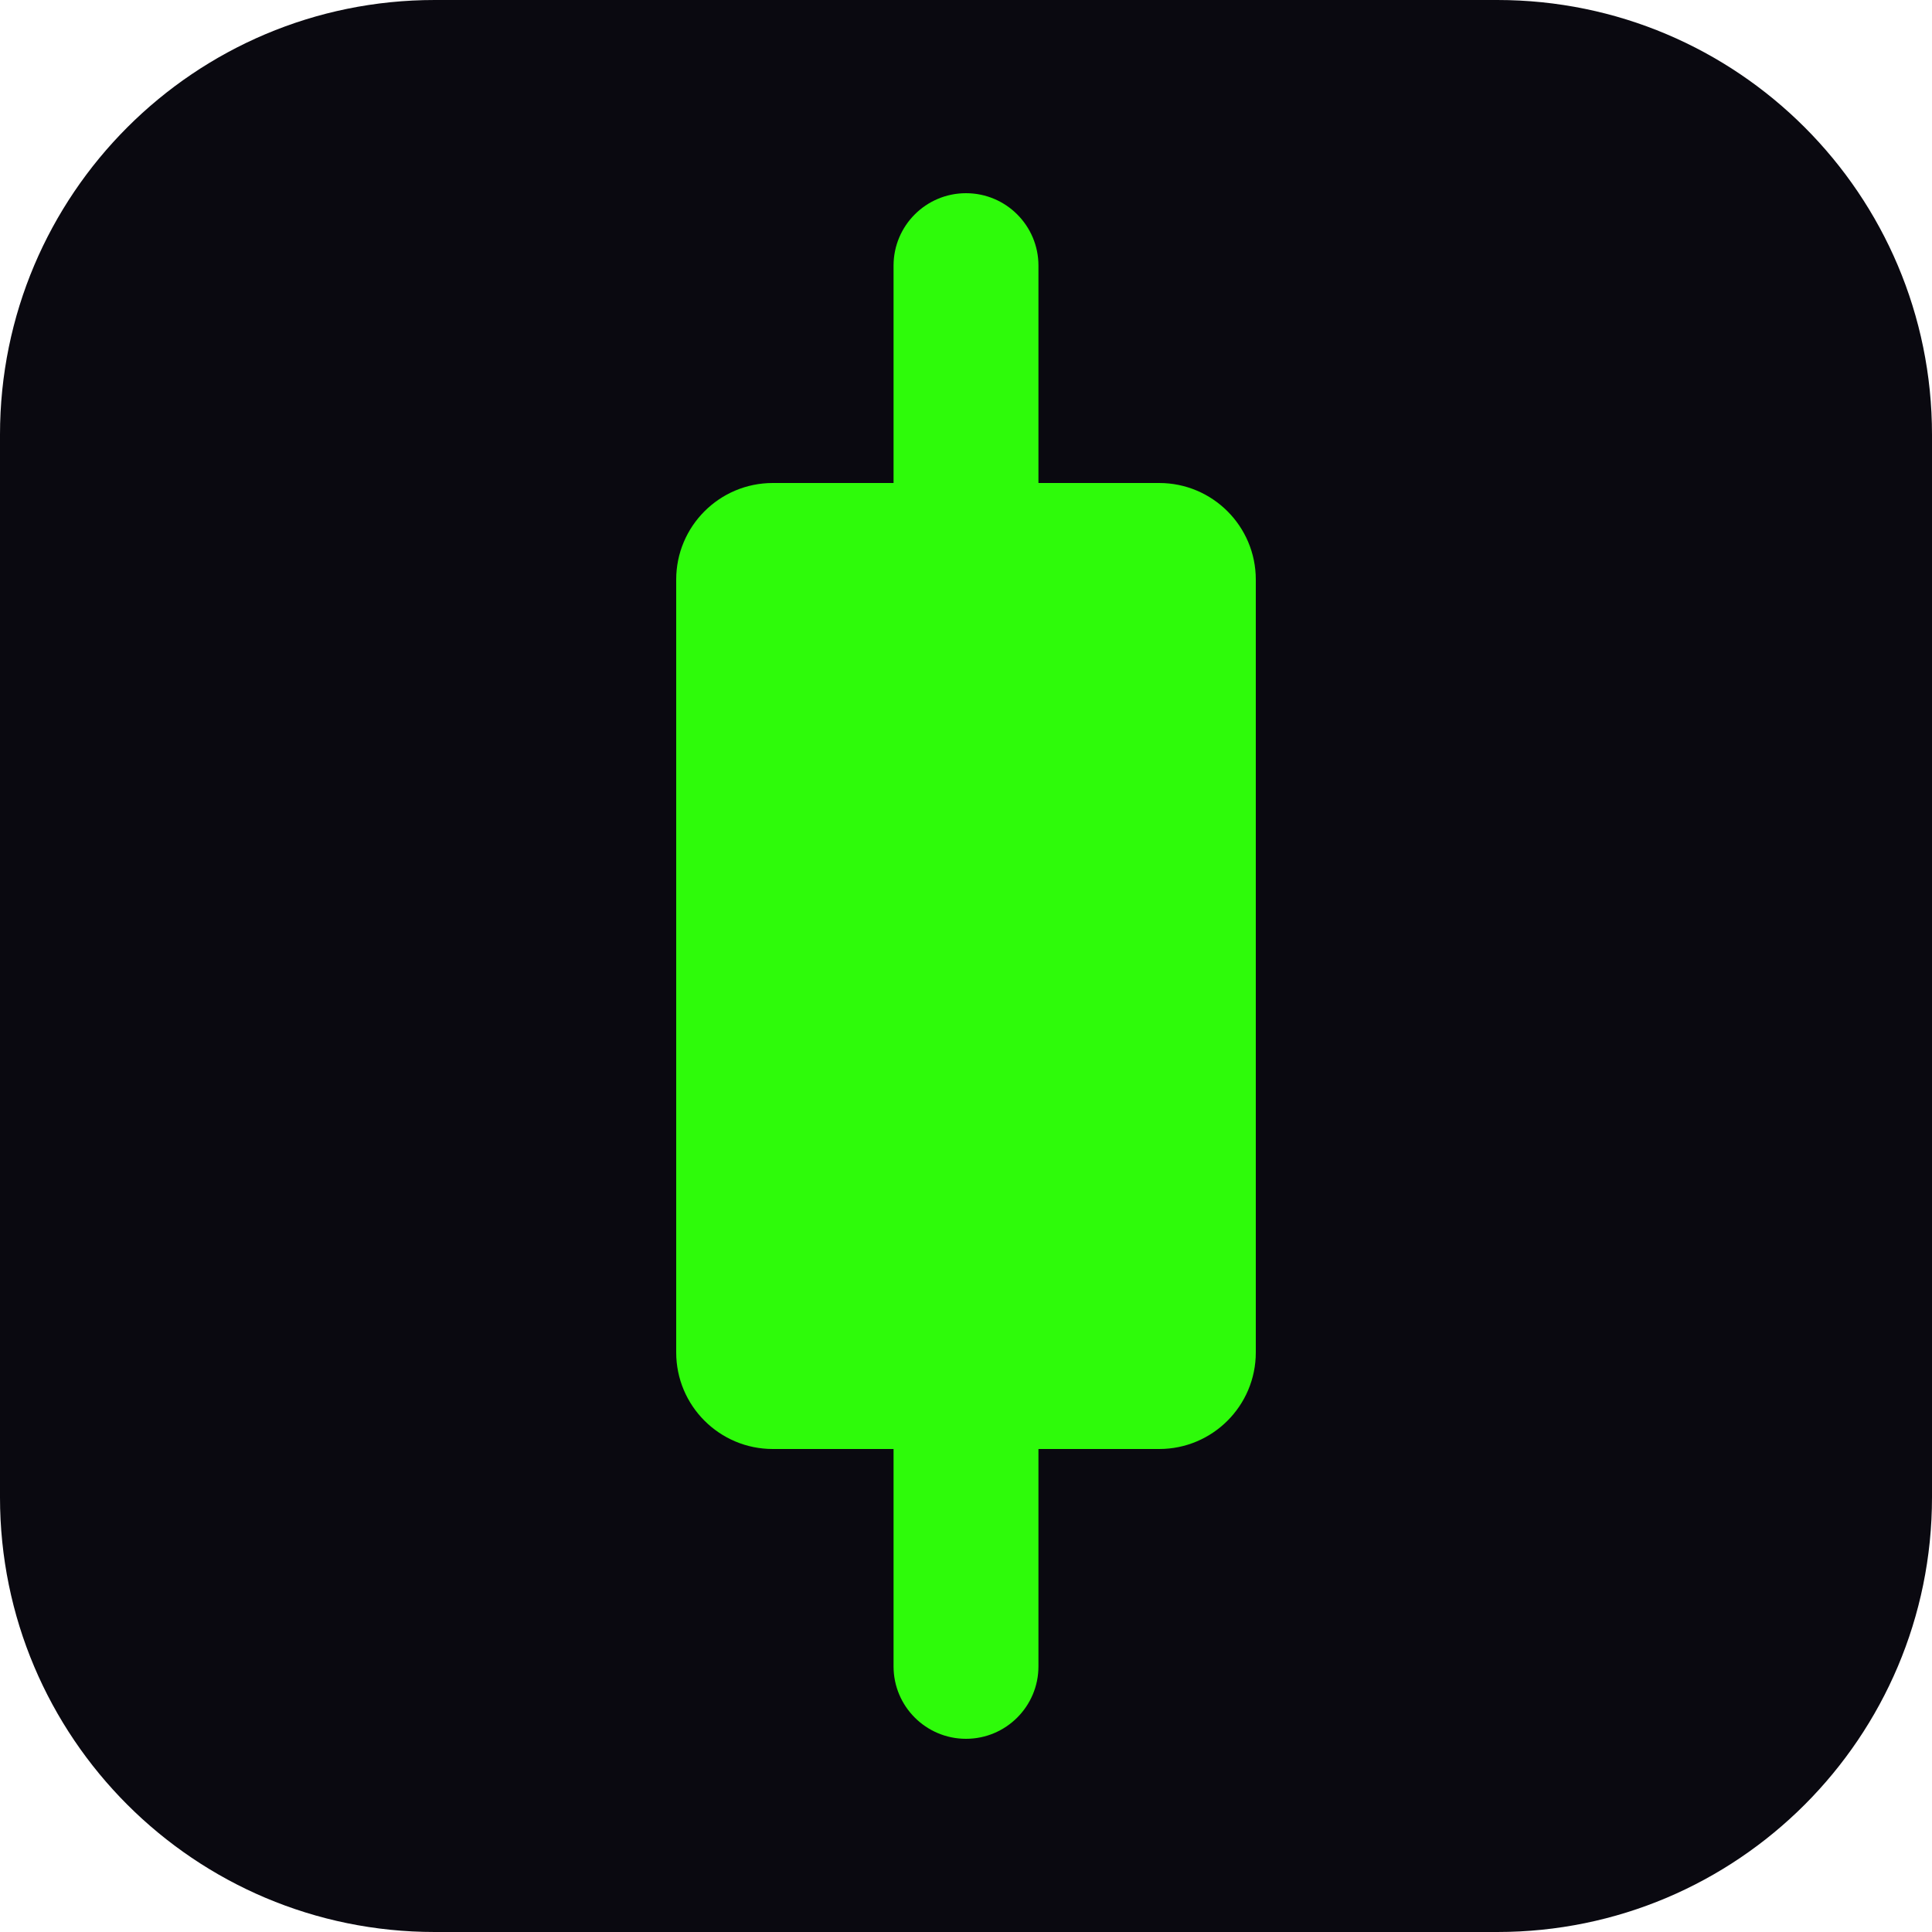
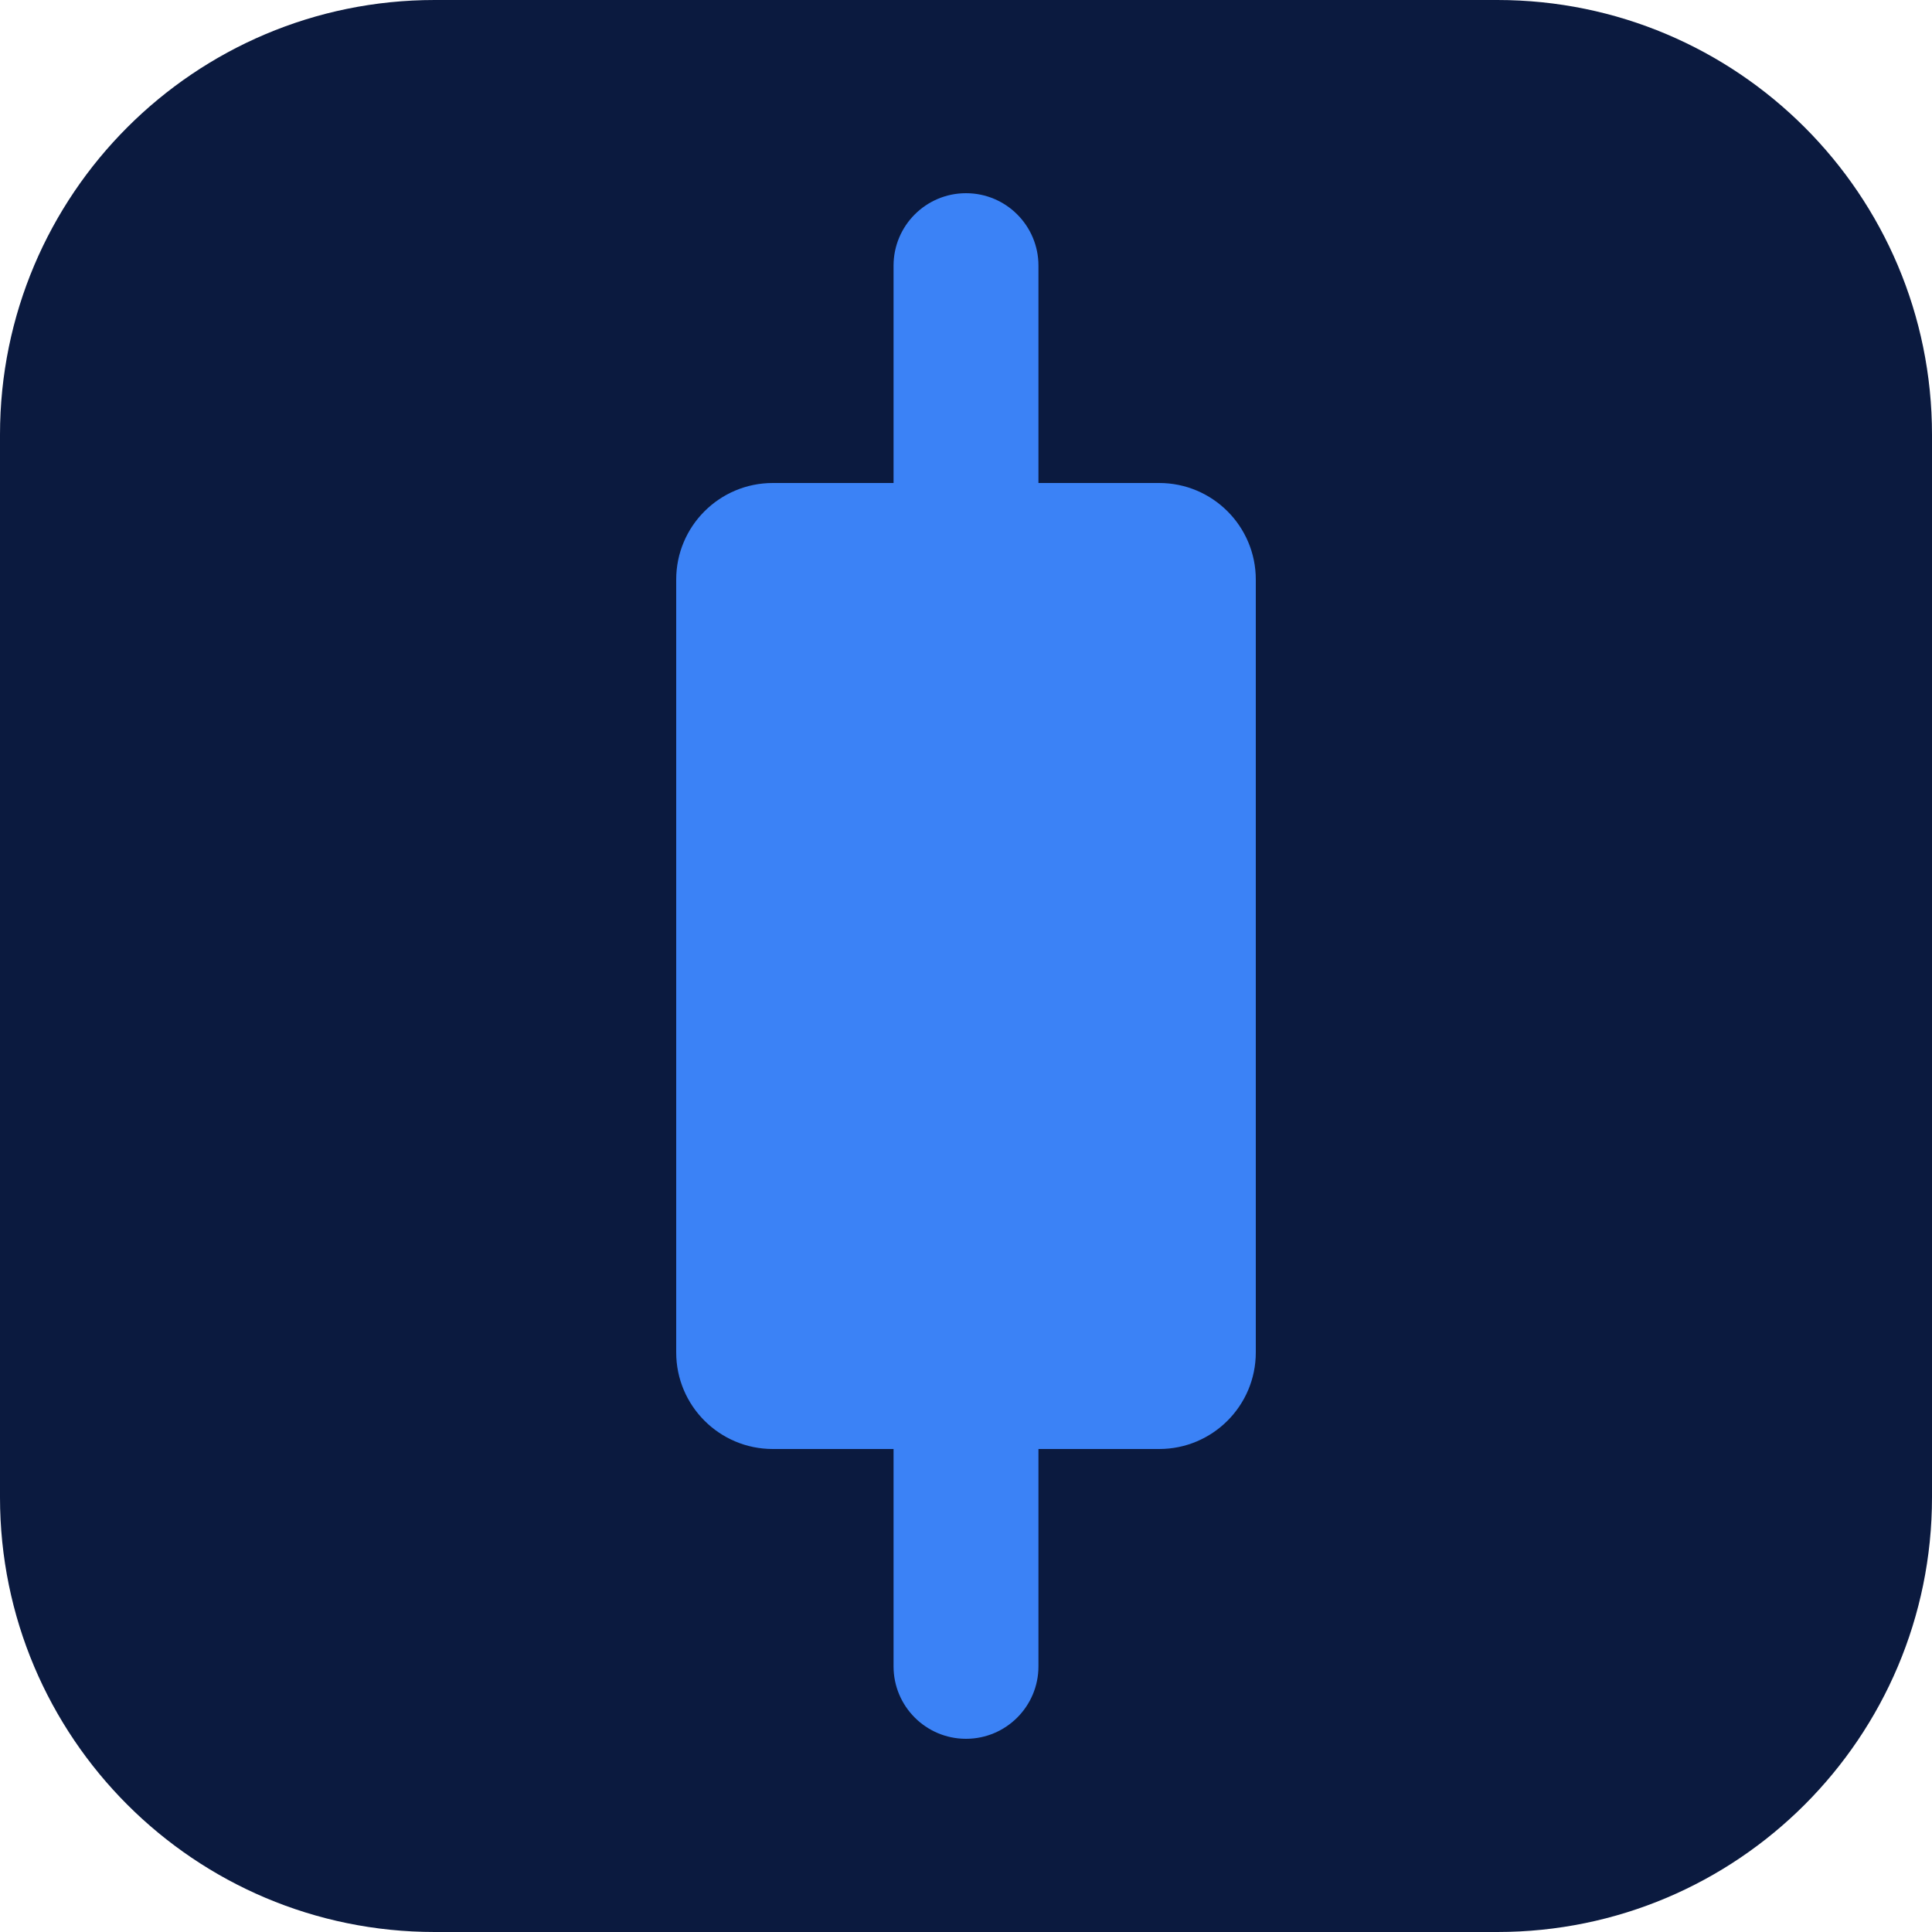
<svg xmlns="http://www.w3.org/2000/svg" viewBox="0 0 40 40">
-   <rect width="40" height="40" rx="9" fill="#0a0910" />
-   <rect x="18.5" y="4" width="3" height="32" rx="1.5" fill="#2efb0a" />
-   <rect x="14" y="10" width="12" height="20" rx="2" fill="#2efb0a" />
+   <rect width="40" height="40" rx="9" fill="#0b1a3f" />
+   <rect x="18.5" y="4" width="3" height="32" rx="1.5" fill="#3b82f6" />
+   <rect x="14" y="10" width="12" height="20" rx="2" fill="#3b82f6" />
</svg>
